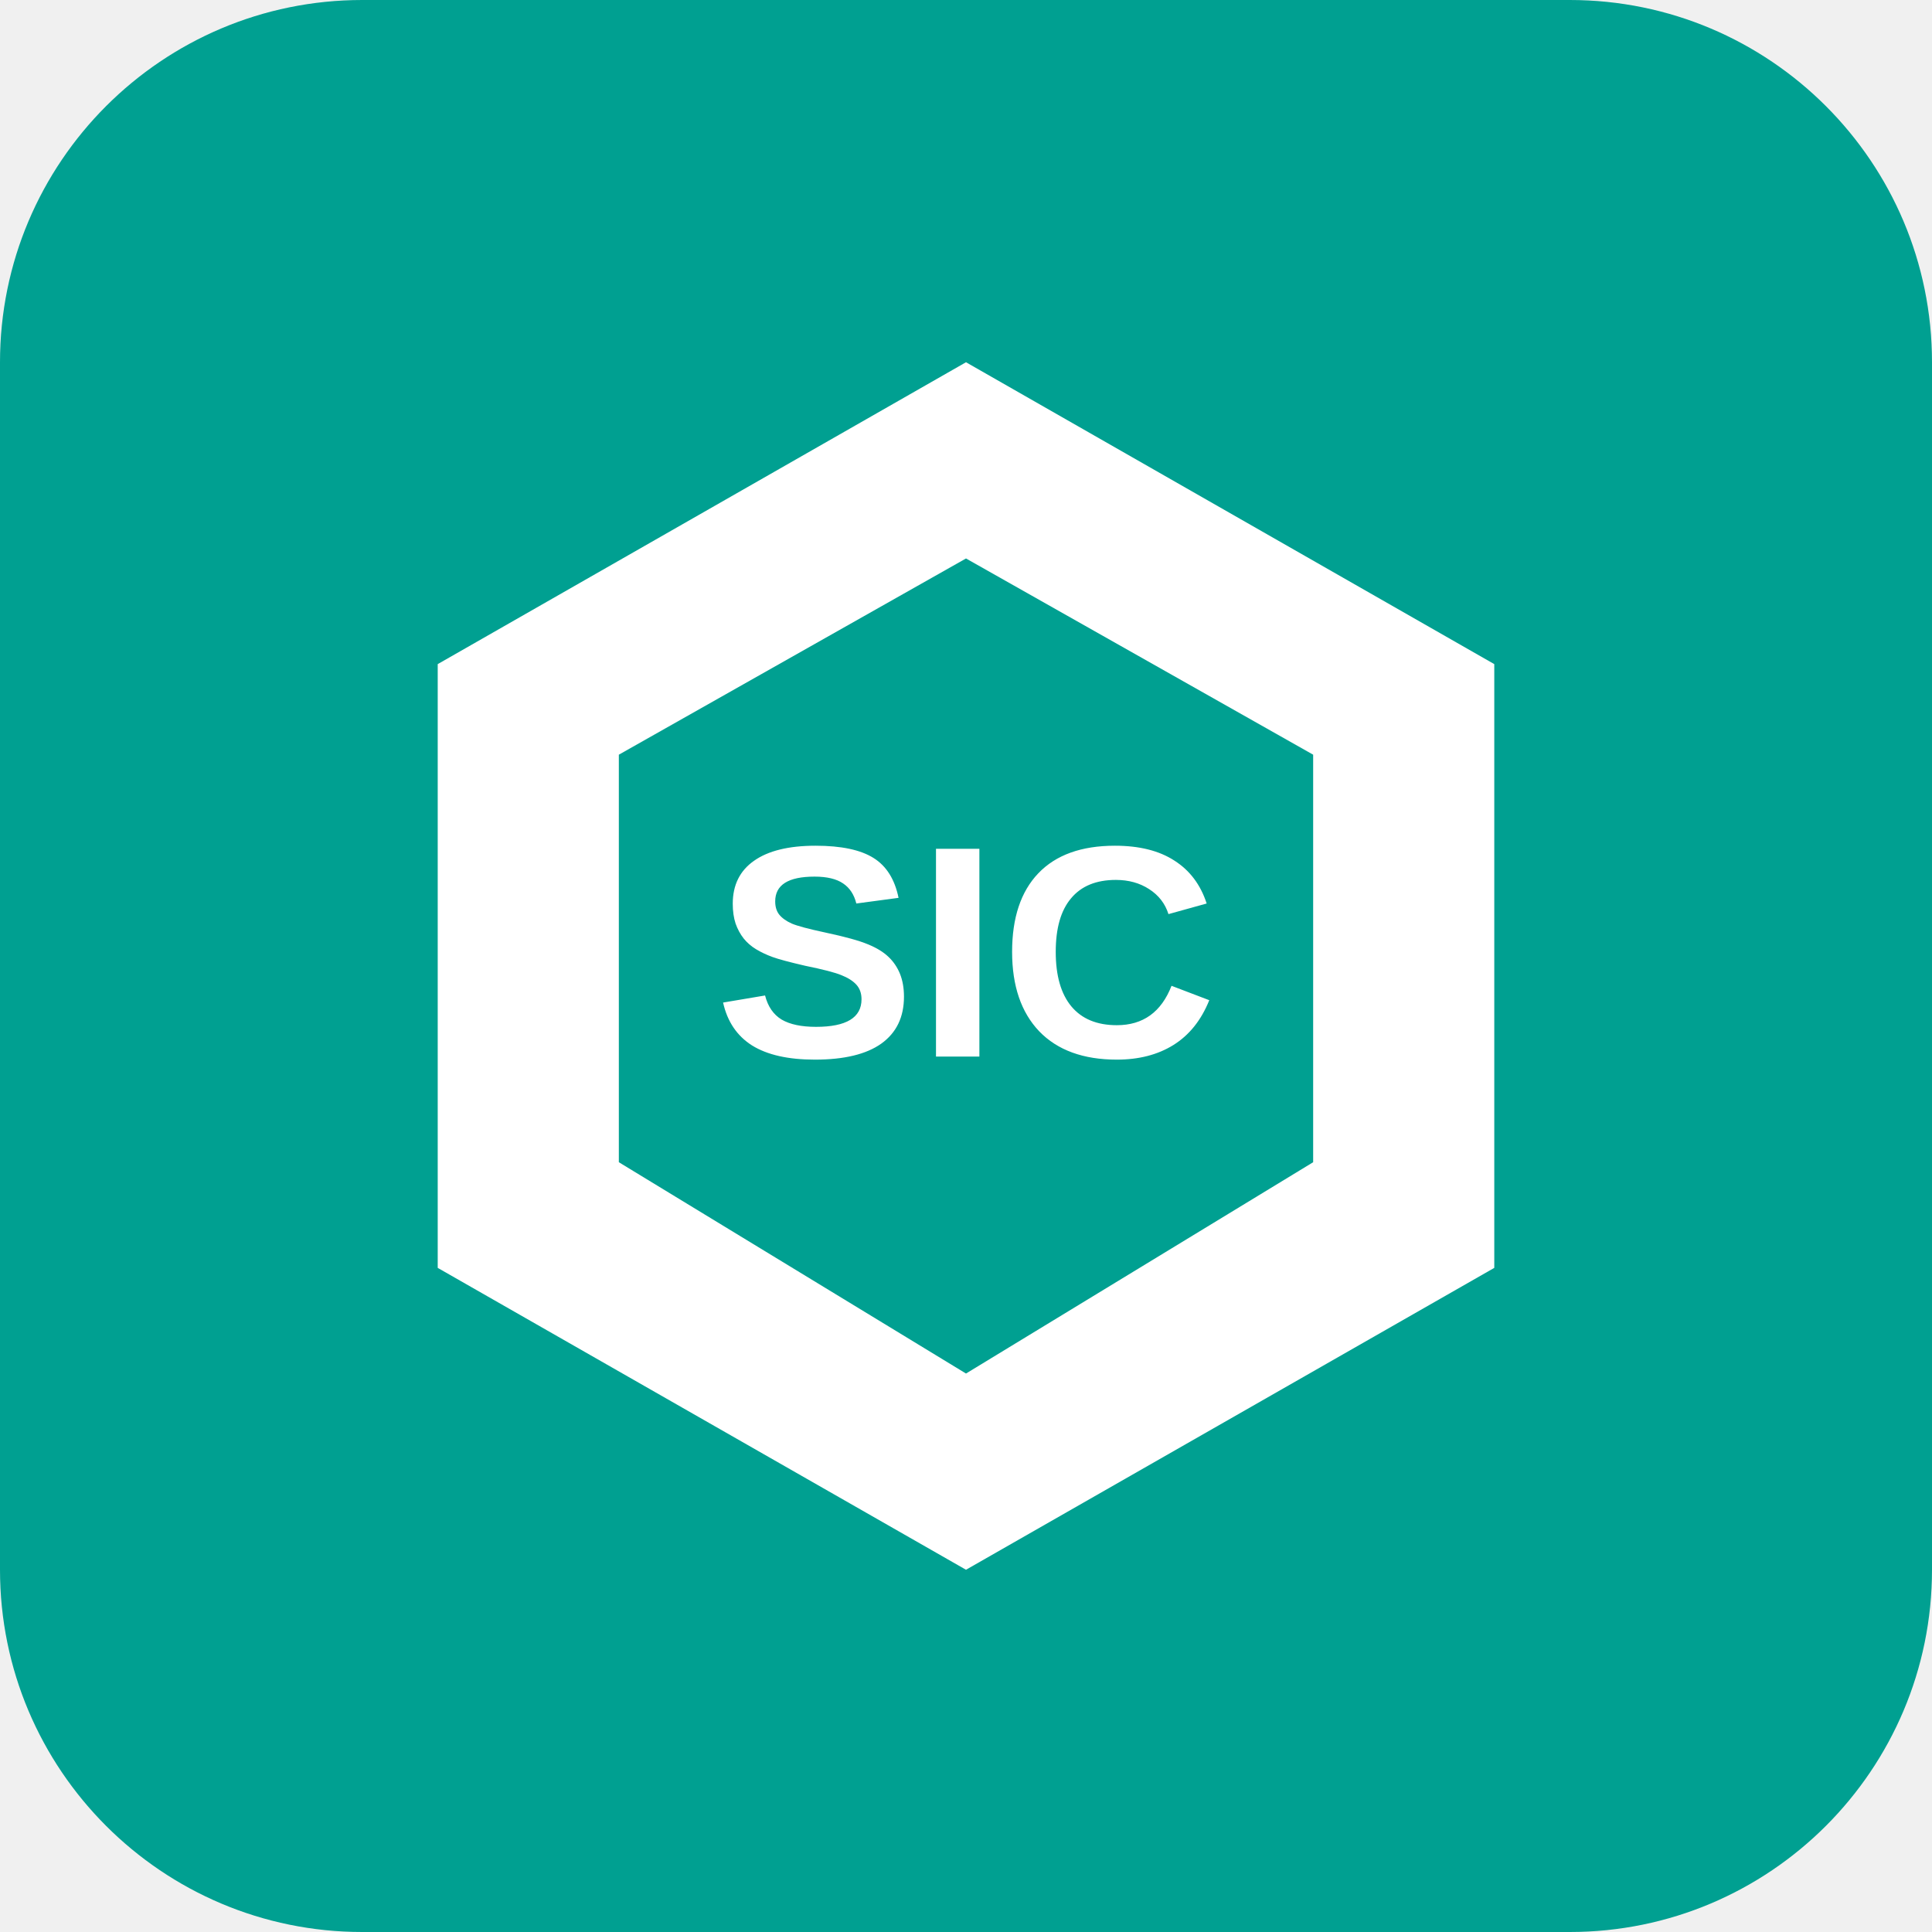
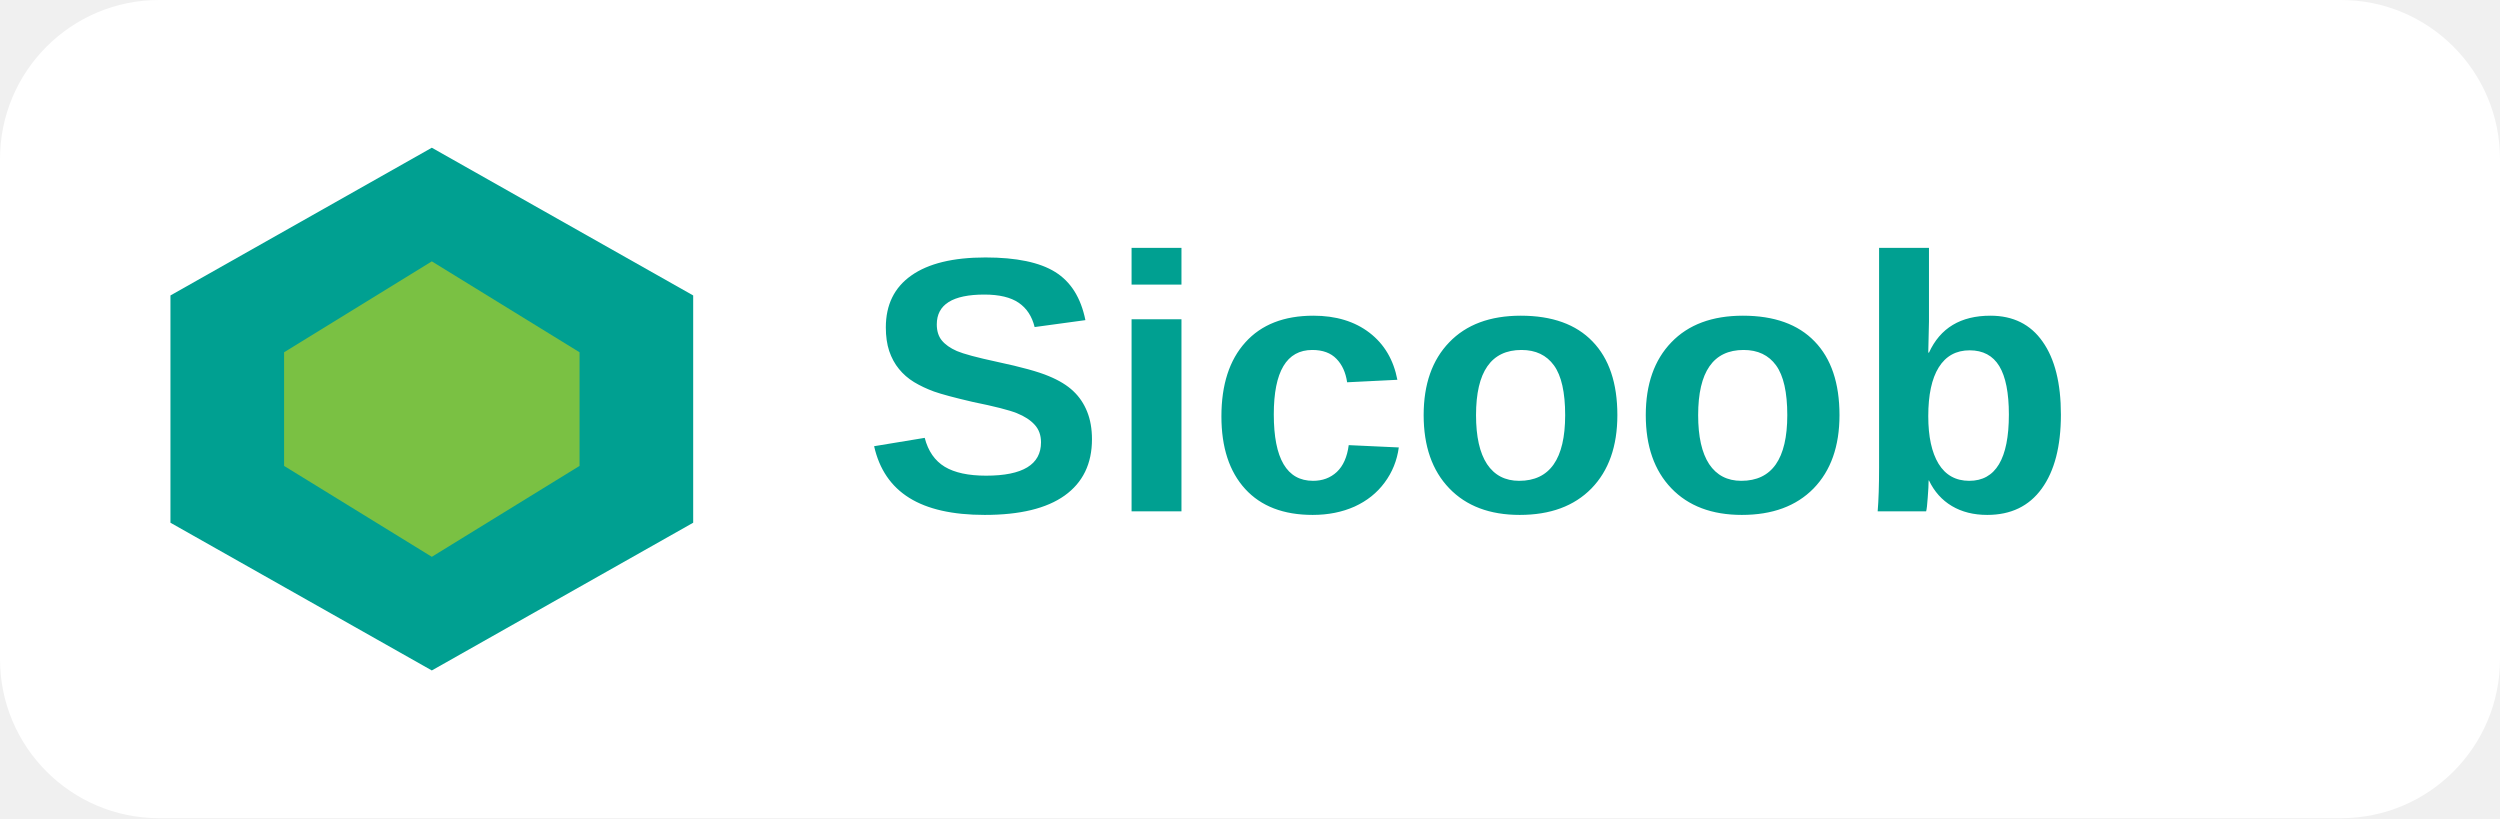
- <svg xmlns="http://www.w3.org/2000/svg" viewBox="0 0 128 128" role="img" aria-labelledby="title">
-   <rect width="128" height="128" rx="24" fill="#00a091" />
-   <path d="M64 24 99 44v40l-35 20-35-20V44Z" fill="#fff" />
-   <path d="M64 37 87 50v27L64 91 41 77V50Z" fill="#00a091" />
-   <text x="64" y="70" text-anchor="middle" font-family="Arial, Helvetica, sans-serif" font-size="20" font-weight="900" fill="#fff">SIC</text>
+ <svg xmlns="http://www.w3.org/2000/svg" viewBox="0 0 220 72" role="img" aria-labelledby="title">
+   <rect width="220" height="72" rx="14" fill="#fff" />
+   <path d="M38 13 61 26v20L38 59 15 46V26Z" fill="#00a091" />
+   <path d="M38 23 51 31v10L38 49 25 41V31Z" fill="#7ac143" />
+   <text x="76" y="45" font-family="Arial, Helvetica, sans-serif" font-size="32" font-weight="800" fill="#00a091">Sicoob</text>
</svg>
